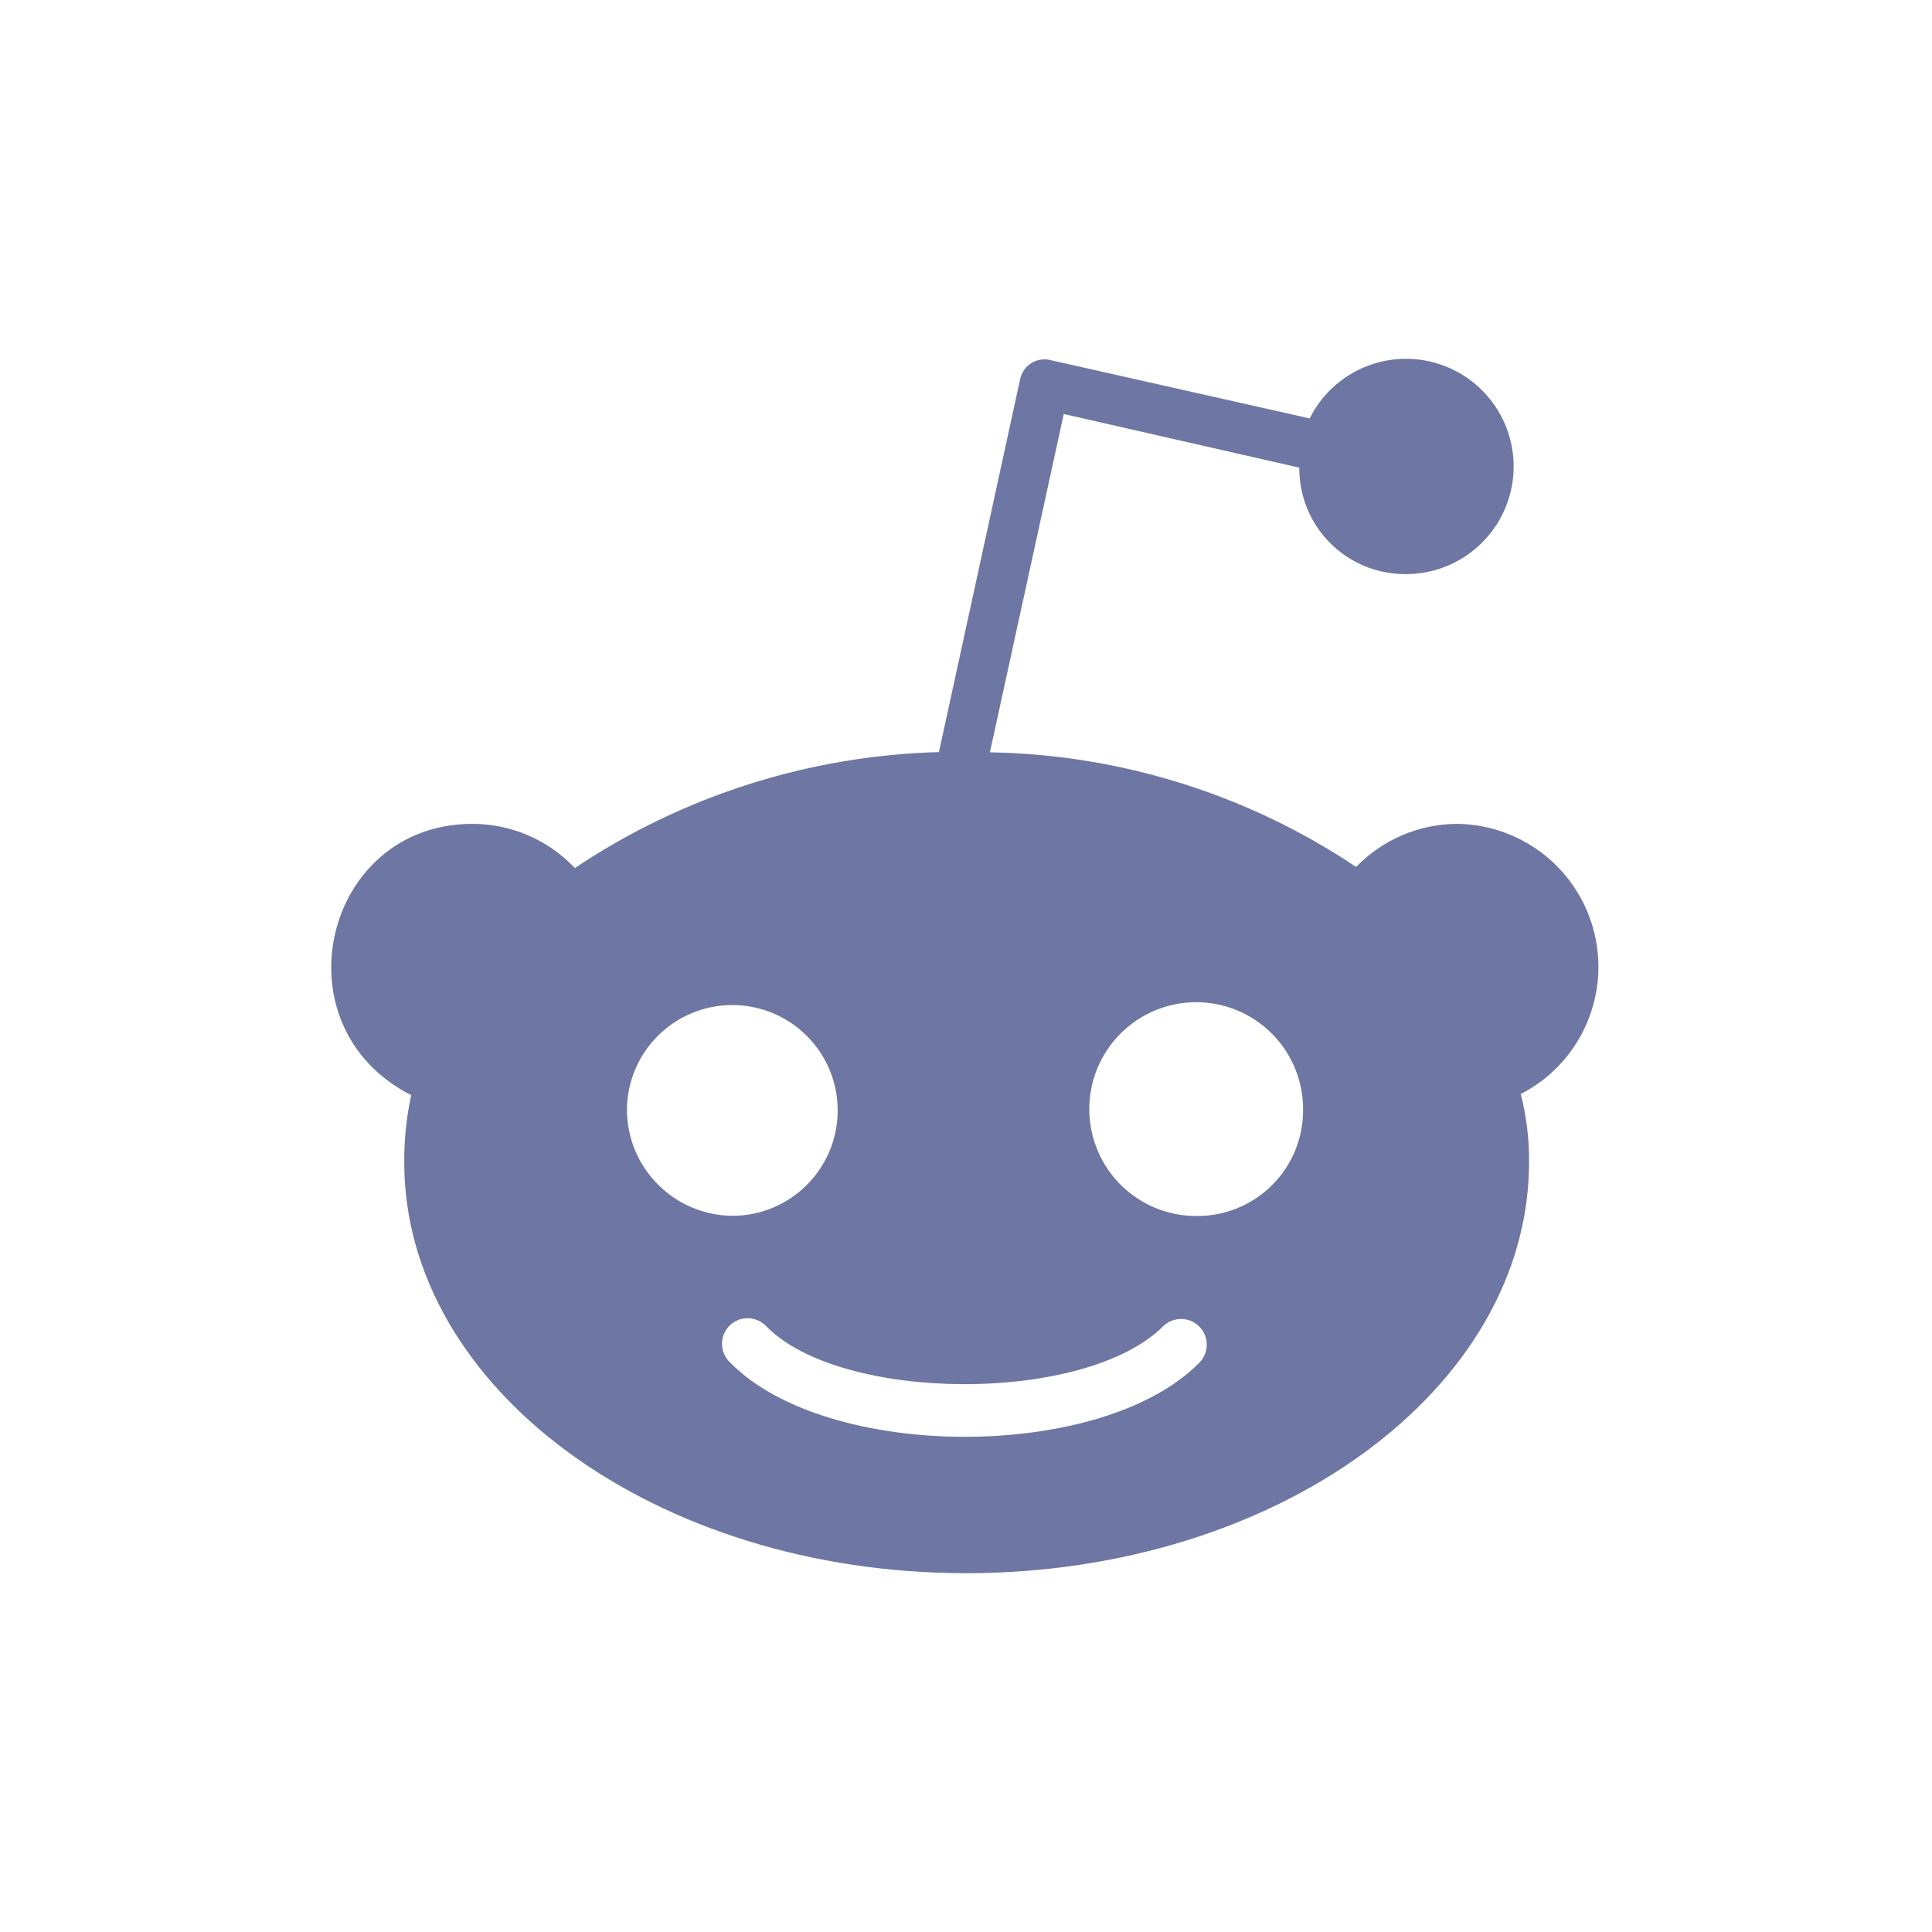
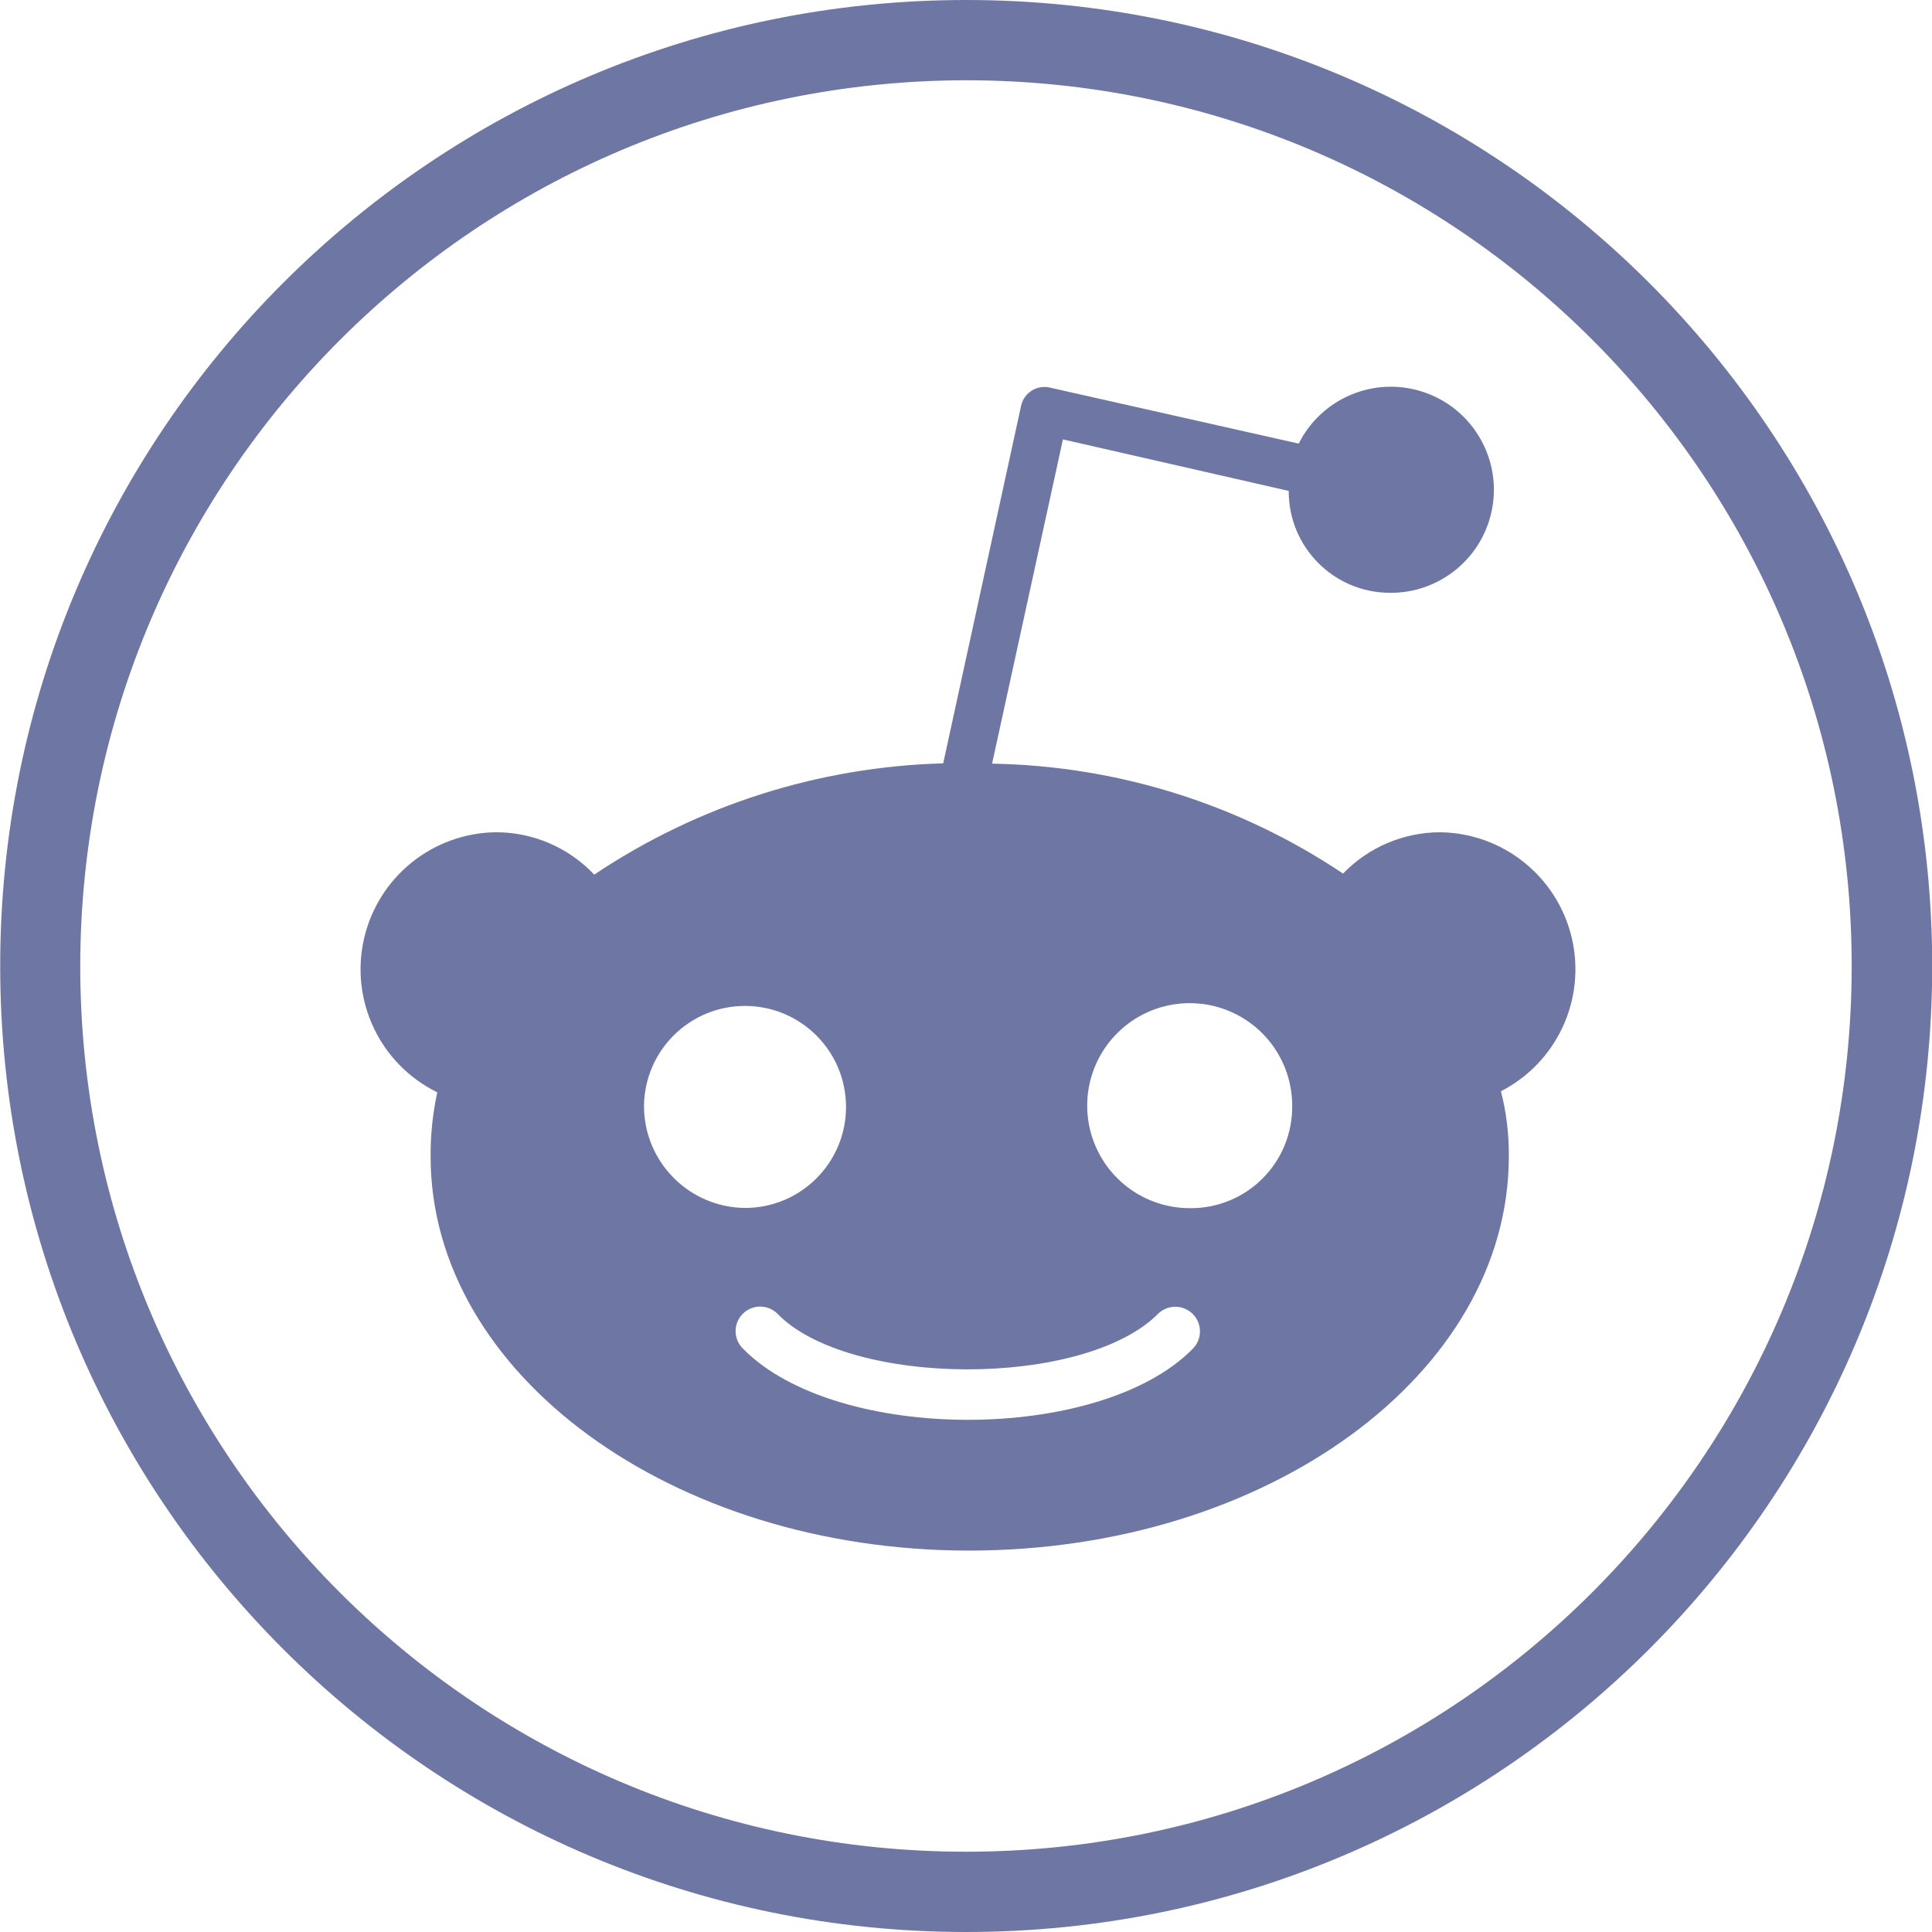
- <svg xmlns="http://www.w3.org/2000/svg" width="70" height="70" viewBox="0 0 70 70">
-   <g id="Group_1659" data-name="Group 1659" transform="translate(167 -3111)">
-     <g id="Group_1649" data-name="Group 1649">
-       <path id="reddit" d="M40.8,17.35a5.122,5.122,0,0,0-3.665,1.561,24.61,24.61,0,0,0-13.269-4.153L26.542,2.5l8.534,1.944A3.829,3.829,0,0,0,38.867,8.3,3.9,3.9,0,1,0,35.452,2.66L26.027.54a.9.9,0,0,0-1.066.7l-2.942,13.51a24.914,24.914,0,0,0-13.19,4.2,5.113,5.113,0,0,0-3.715-1.6c-5.379,0-7.141,7.325-2.215,9.829a11.152,11.152,0,0,0-.253,2.426C2.646,37.833,11.78,44.5,23,44.5c11.264,0,20.4-6.667,20.4-14.895a9.537,9.537,0,0,0-.3-2.466,5.181,5.181,0,0,0-2.3-9.789ZM10.715,27.7a3.818,3.818,0,1,1,3.841,3.851A3.855,3.855,0,0,1,10.715,27.7ZM31.45,36.878c-3.522,3.574-13.46,3.574-16.984,0a.928.928,0,1,1,1.278-1.345c2.69,2.8,11.612,2.847,14.419,0a.931.931,0,0,1,1.287,1.345Zm-.078-5.32a3.873,3.873,0,1,1,3.841-3.847A3.826,3.826,0,0,1,31.372,31.558Z" transform="translate(-155 3123.5)" fill="#6e77a3" />
-       <g id="Rectangle_2331" data-name="Rectangle 2331" transform="translate(-167 3111)" fill="none" stroke="#707070" stroke-width="1" opacity="0">
-         <rect width="70" height="70" stroke="none" />
-         <rect x="0.5" y="0.5" width="69" height="69" fill="none" />
-       </g>
-     </g>
+ <svg xmlns="http://www.w3.org/2000/svg" width="60" height="60" viewBox="0 0 60 60">
+   <g id="Group_1821" data-name="Group 1821" transform="translate(-3372 -4949)">
+     <path id="Path_6334" data-name="Path 6334" d="M456,49.994A27.507,27.507,0,1,1,428.486,77.5,27.538,27.538,0,0,1,456,49.994m0-2.493a30,30,0,1,0,30,30,30,30,0,0,0-30-30Z" transform="translate(2946.006 4901.499)" fill="#6e77a3" />
+     <path id="reddit" d="M33.522,14.346a4.209,4.209,0,0,0-3.012,1.283,20.222,20.222,0,0,0-10.9-3.413l2.2-10.07,7.013,1.6a3.147,3.147,0,0,0,3.116,3.164,3.2,3.2,0,1,0-2.806-4.633L21.386.533a.742.742,0,0,0-.876.574l-2.418,11.1A20.472,20.472,0,0,0,7.255,15.662,4.2,4.2,0,0,0,4.2,14.346a4.256,4.256,0,0,0-1.82,8.077,9.164,9.164,0,0,0-.207,1.993c0,6.761,7.506,12.239,16.723,12.239,9.256,0,16.762-5.478,16.762-12.239a7.837,7.837,0,0,0-.245-2.026,4.257,4.257,0,0,0-1.891-8.044ZM8.8,22.85a3.137,3.137,0,1,1,3.156,3.164A3.168,3.168,0,0,1,8.8,22.85Zm17.038,7.542c-2.894,2.936-11.06,2.936-13.956,0a.762.762,0,1,1,1.05-1.105c2.21,2.3,9.542,2.339,11.848,0a.765.765,0,0,1,1.058,1.105Zm-.064-4.372a3.183,3.183,0,1,1,3.156-3.161A3.144,3.144,0,0,1,25.779,26.021Z" transform="translate(3383.2 4960.5)" fill="#6e77a3" />
  </g>
</svg>
